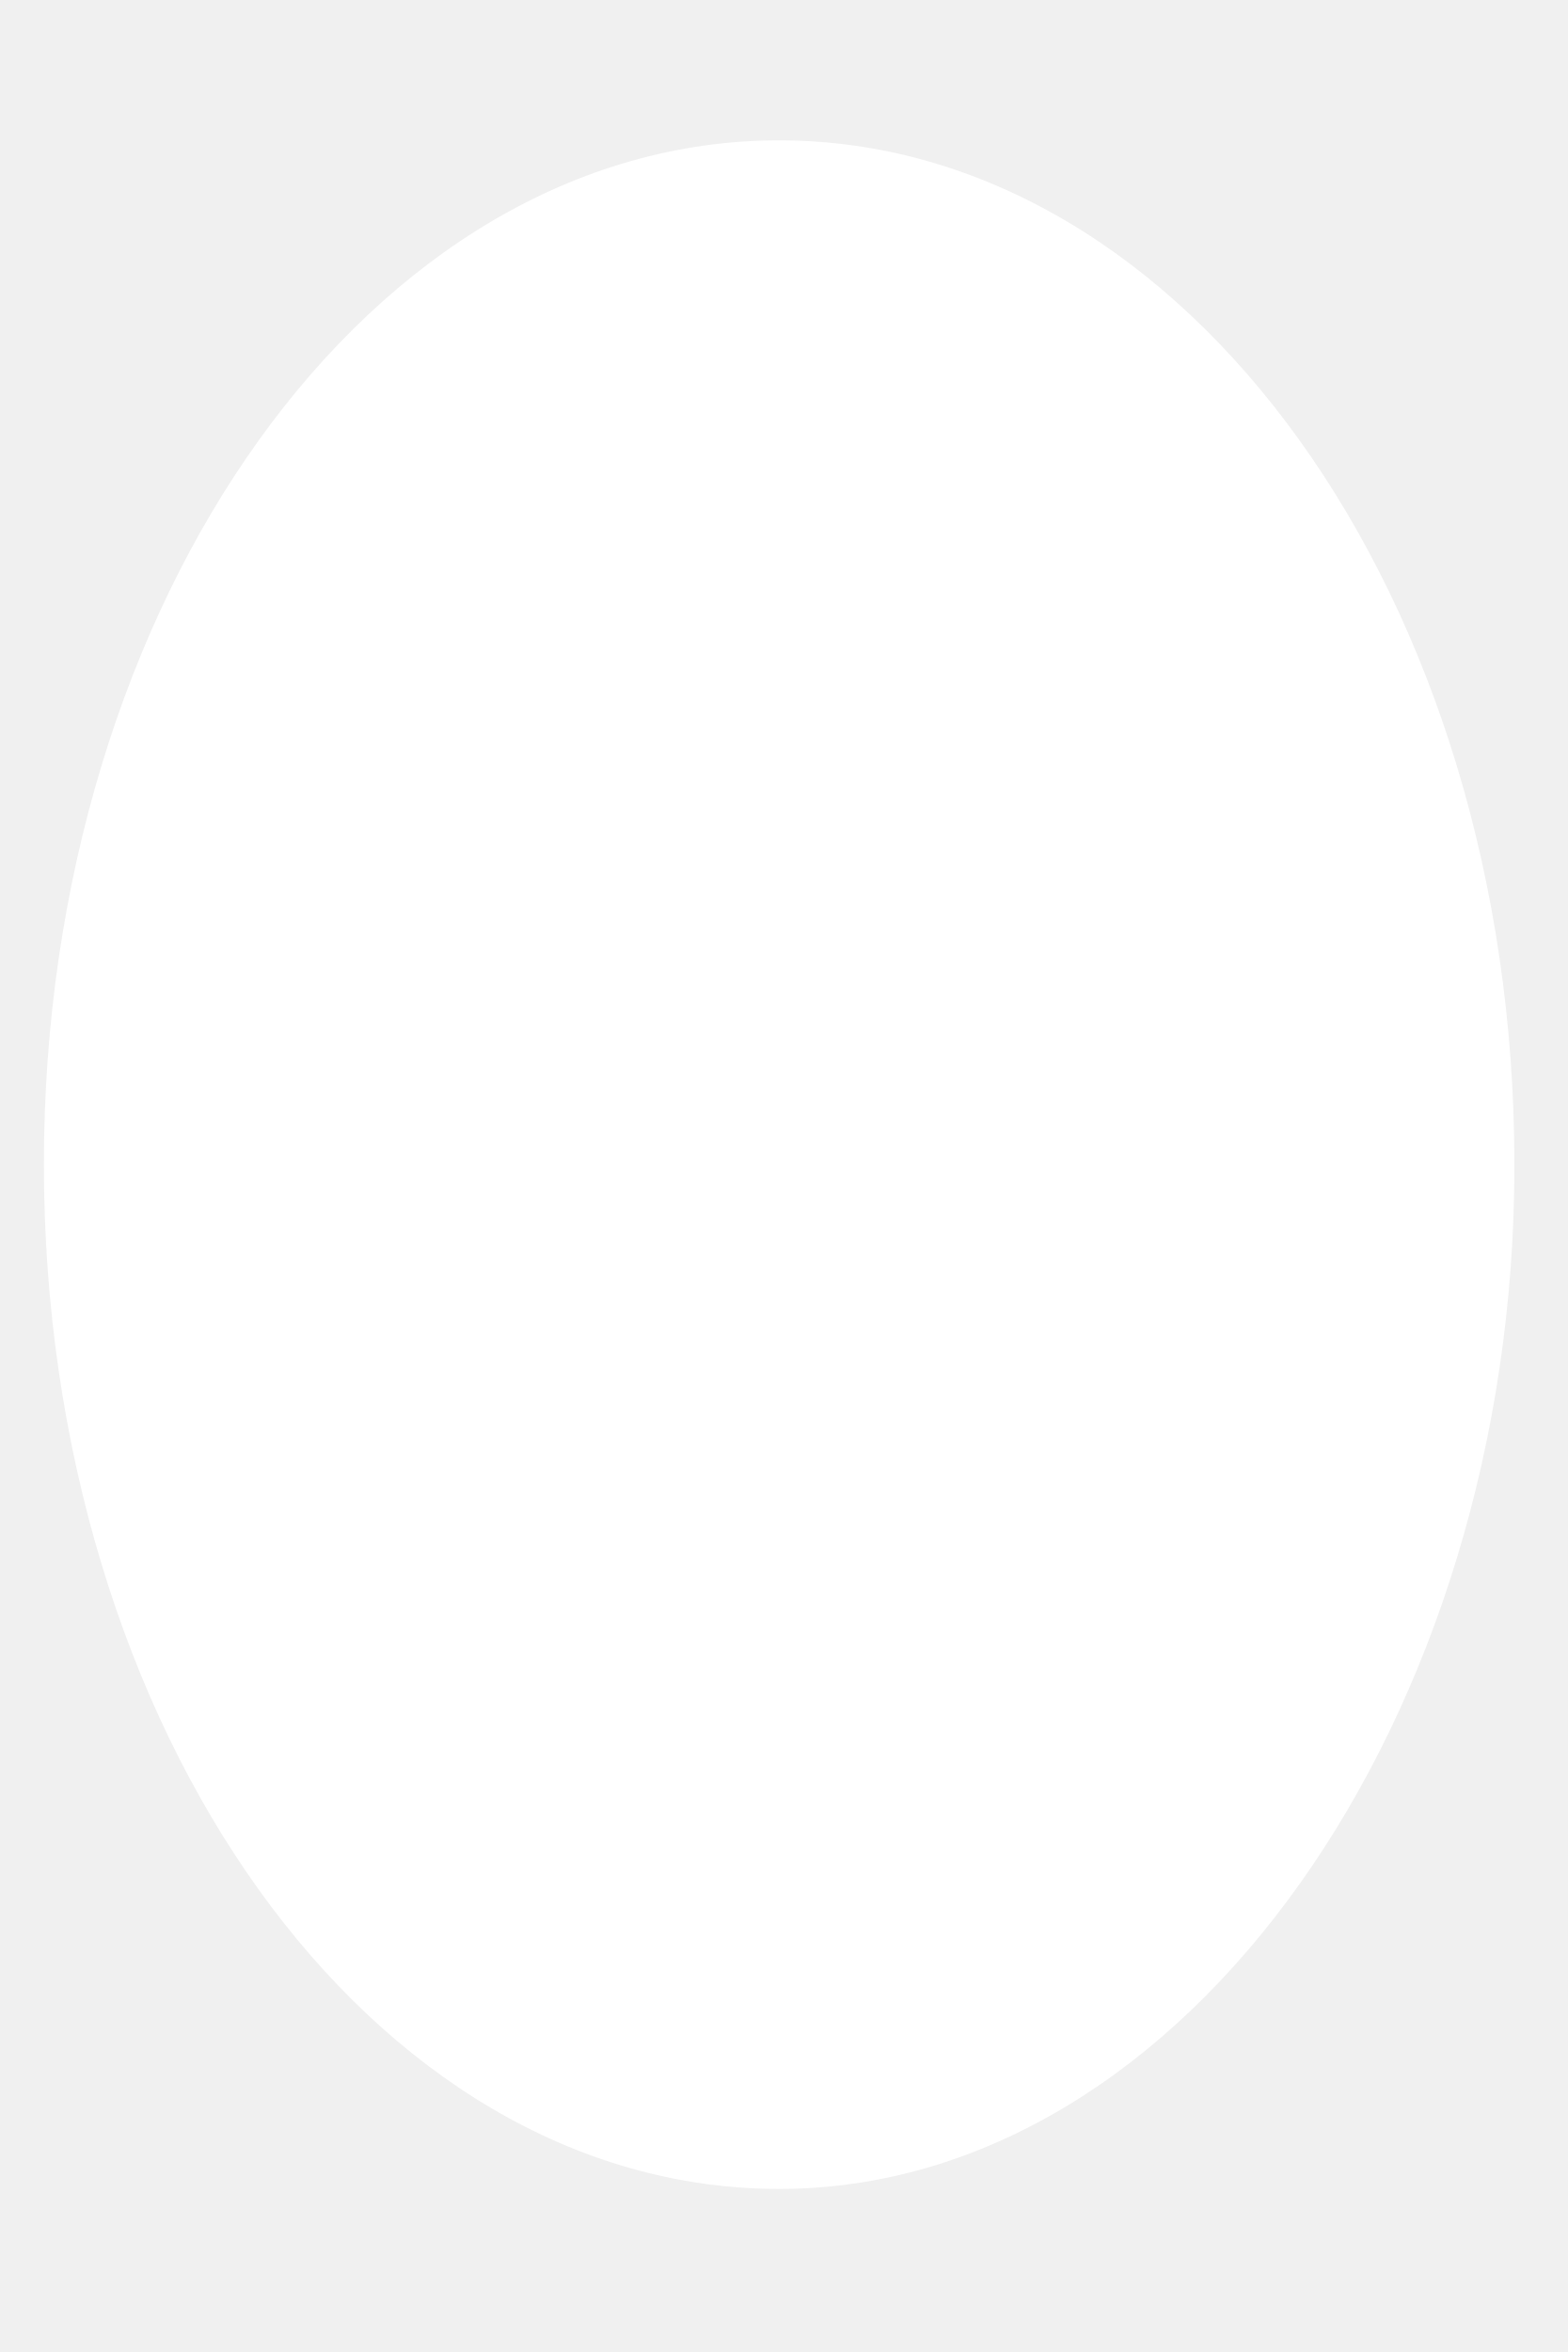
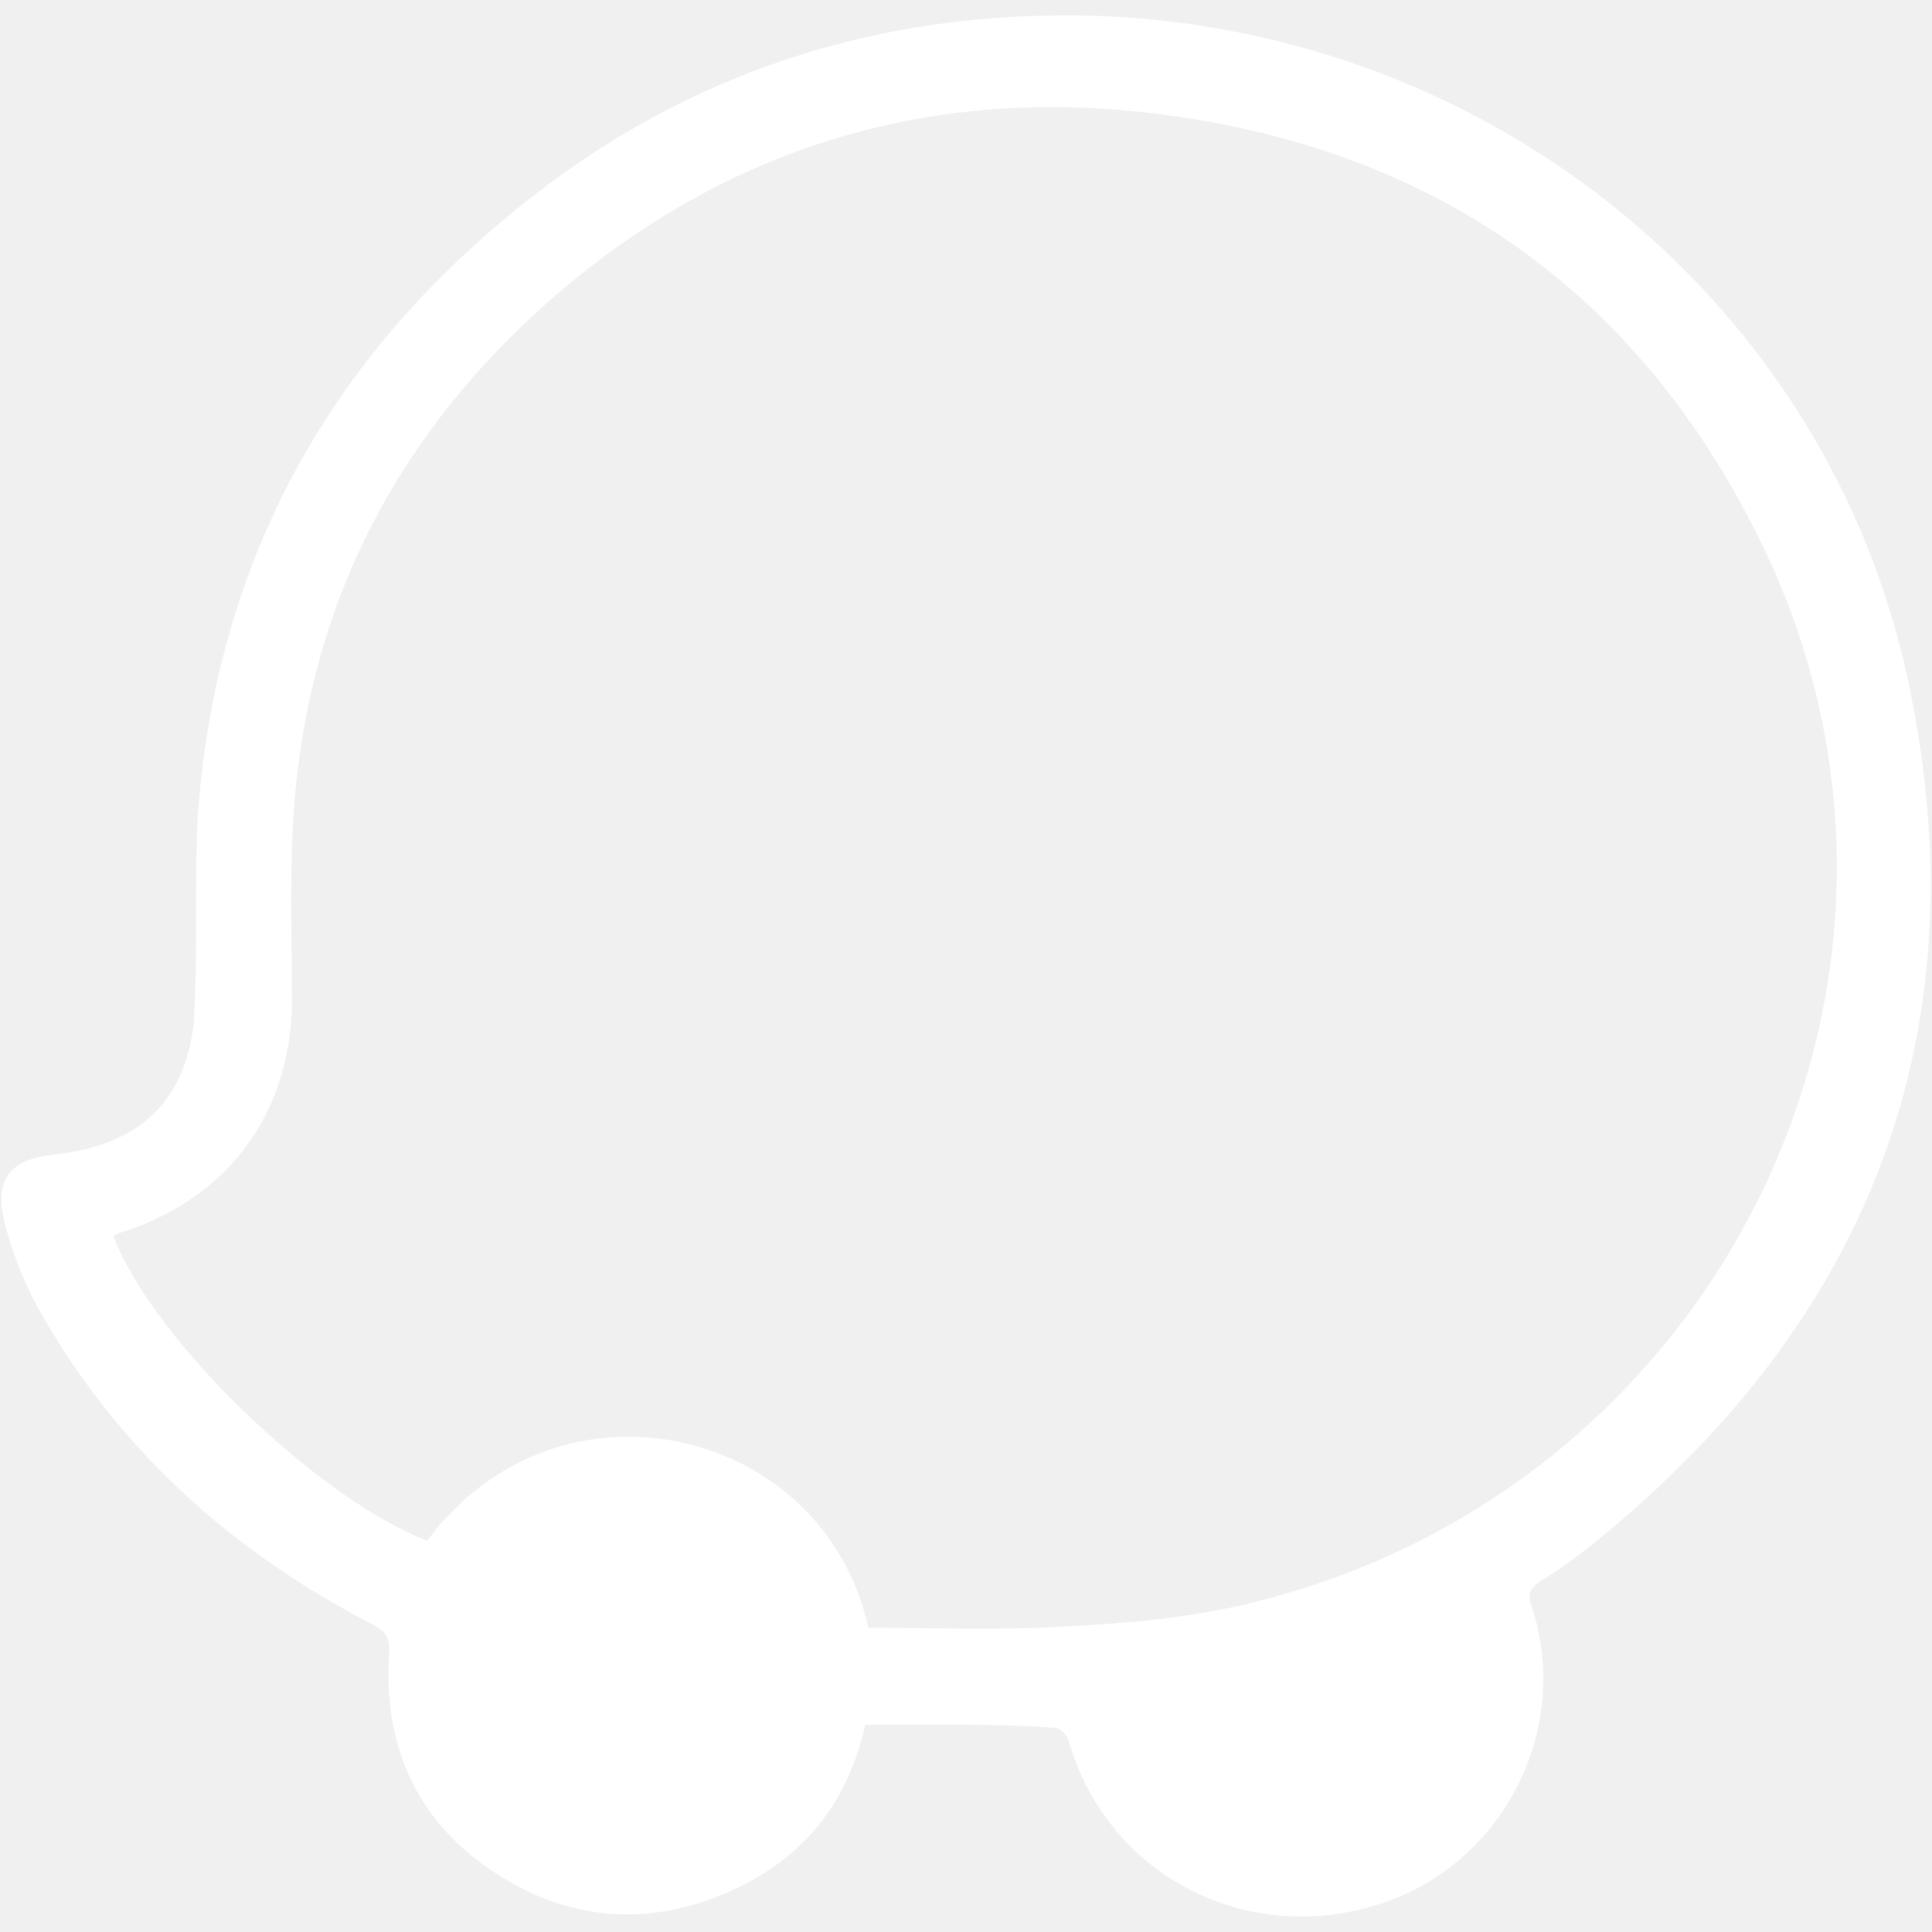
- <svg xmlns="http://www.w3.org/2000/svg" version="1.1" width="2px" height="3px">
-   <g transform="matrix(1 0 0 1 -590 -1474 )">
-     <path d="M 0.994 2.792  C 0.473 2.792  0.056 2.208  0.056 1.485  C 0.056 0.763  0.475 0.179  0.994 0.179  C 1.513 0.179  1.932 0.763  1.932 1.485  C 1.933 2.189  1.514 2.792  0.994 2.792  Z " fill-rule="nonzero" fill="#ffffff" stroke="none" transform="matrix(1 0 0 1 590 1474 )" />
+ <svg xmlns="http://www.w3.org/2000/svg" version="1.1" width="26px" height="26px">
+   <g transform="matrix(1 0 0 1 -579 -1466 )">
+     <path d="M 11.645 23.212  C 11.427 24.189  10.892 24.911  10.018 25.359  C 8.907 25.925  7.775 25.907  6.723 25.242  C 5.631 24.559  5.155 23.525  5.236 22.255  C 5.255 22.04  5.196 21.961  5.018 21.863  C 3.092 20.868  1.567 19.481  0.515 17.608  C 0.316 17.237  0.158 16.846  0.058 16.435  C -0.081 15.869  0.139 15.596  0.733 15.538  C 1.448 15.459  2.083 15.186  2.4 14.522  C 2.54 14.228  2.618 13.879  2.618 13.545  C 2.659 12.706  2.618 11.867  2.659 11.026  C 2.877 7.785  4.246 5.092  6.747 2.983  C 9.046 1.035  11.744 0.118  14.778 0.214  C 20.077 0.41  24.619 4.081  25.69 9.215  C 26.661 13.862  25.195 17.747  21.443 20.772  C 21.226 20.947  20.986 21.124  20.728 21.28  C 20.589 21.378  20.551 21.455  20.61 21.611  C 21.105 23.096  20.411 24.734  19.023 25.438  C 17.138 26.356  14.956 25.419  14.381 23.427  C 14.362 23.348  14.262 23.252  14.203 23.252  C 13.371 23.194  12.517 23.212  11.645 23.212  Z M 11.685 21.905  C 12.578 21.905  13.471 21.944  14.364 21.886  C 15.176 21.847  16.031 21.77  16.824 21.574  C 23.134 20.052  26.507 13.198  23.748 7.401  C 22.08 3.906  19.224 1.913  15.316 1.503  C 12.32 1.191  9.641 2.069  7.379 4.06  C 5.157 6.031  4.006 8.49  3.928 11.438  C 3.909 12.121  3.928 12.825  3.928 13.508  C 3.907 14.995  3.054 16.146  1.605 16.594  C 1.586 16.594  1.546 16.633  1.524 16.633  C 2.081 18.078  4.341 20.206  5.75 20.733  C 7.519 18.351  11.088 19.192  11.685 21.905  Z " fill-rule="nonzero" fill="#ffffff" stroke="none" transform="matrix(1 0 0 1 579 1466 )" />
  </g>
</svg>
